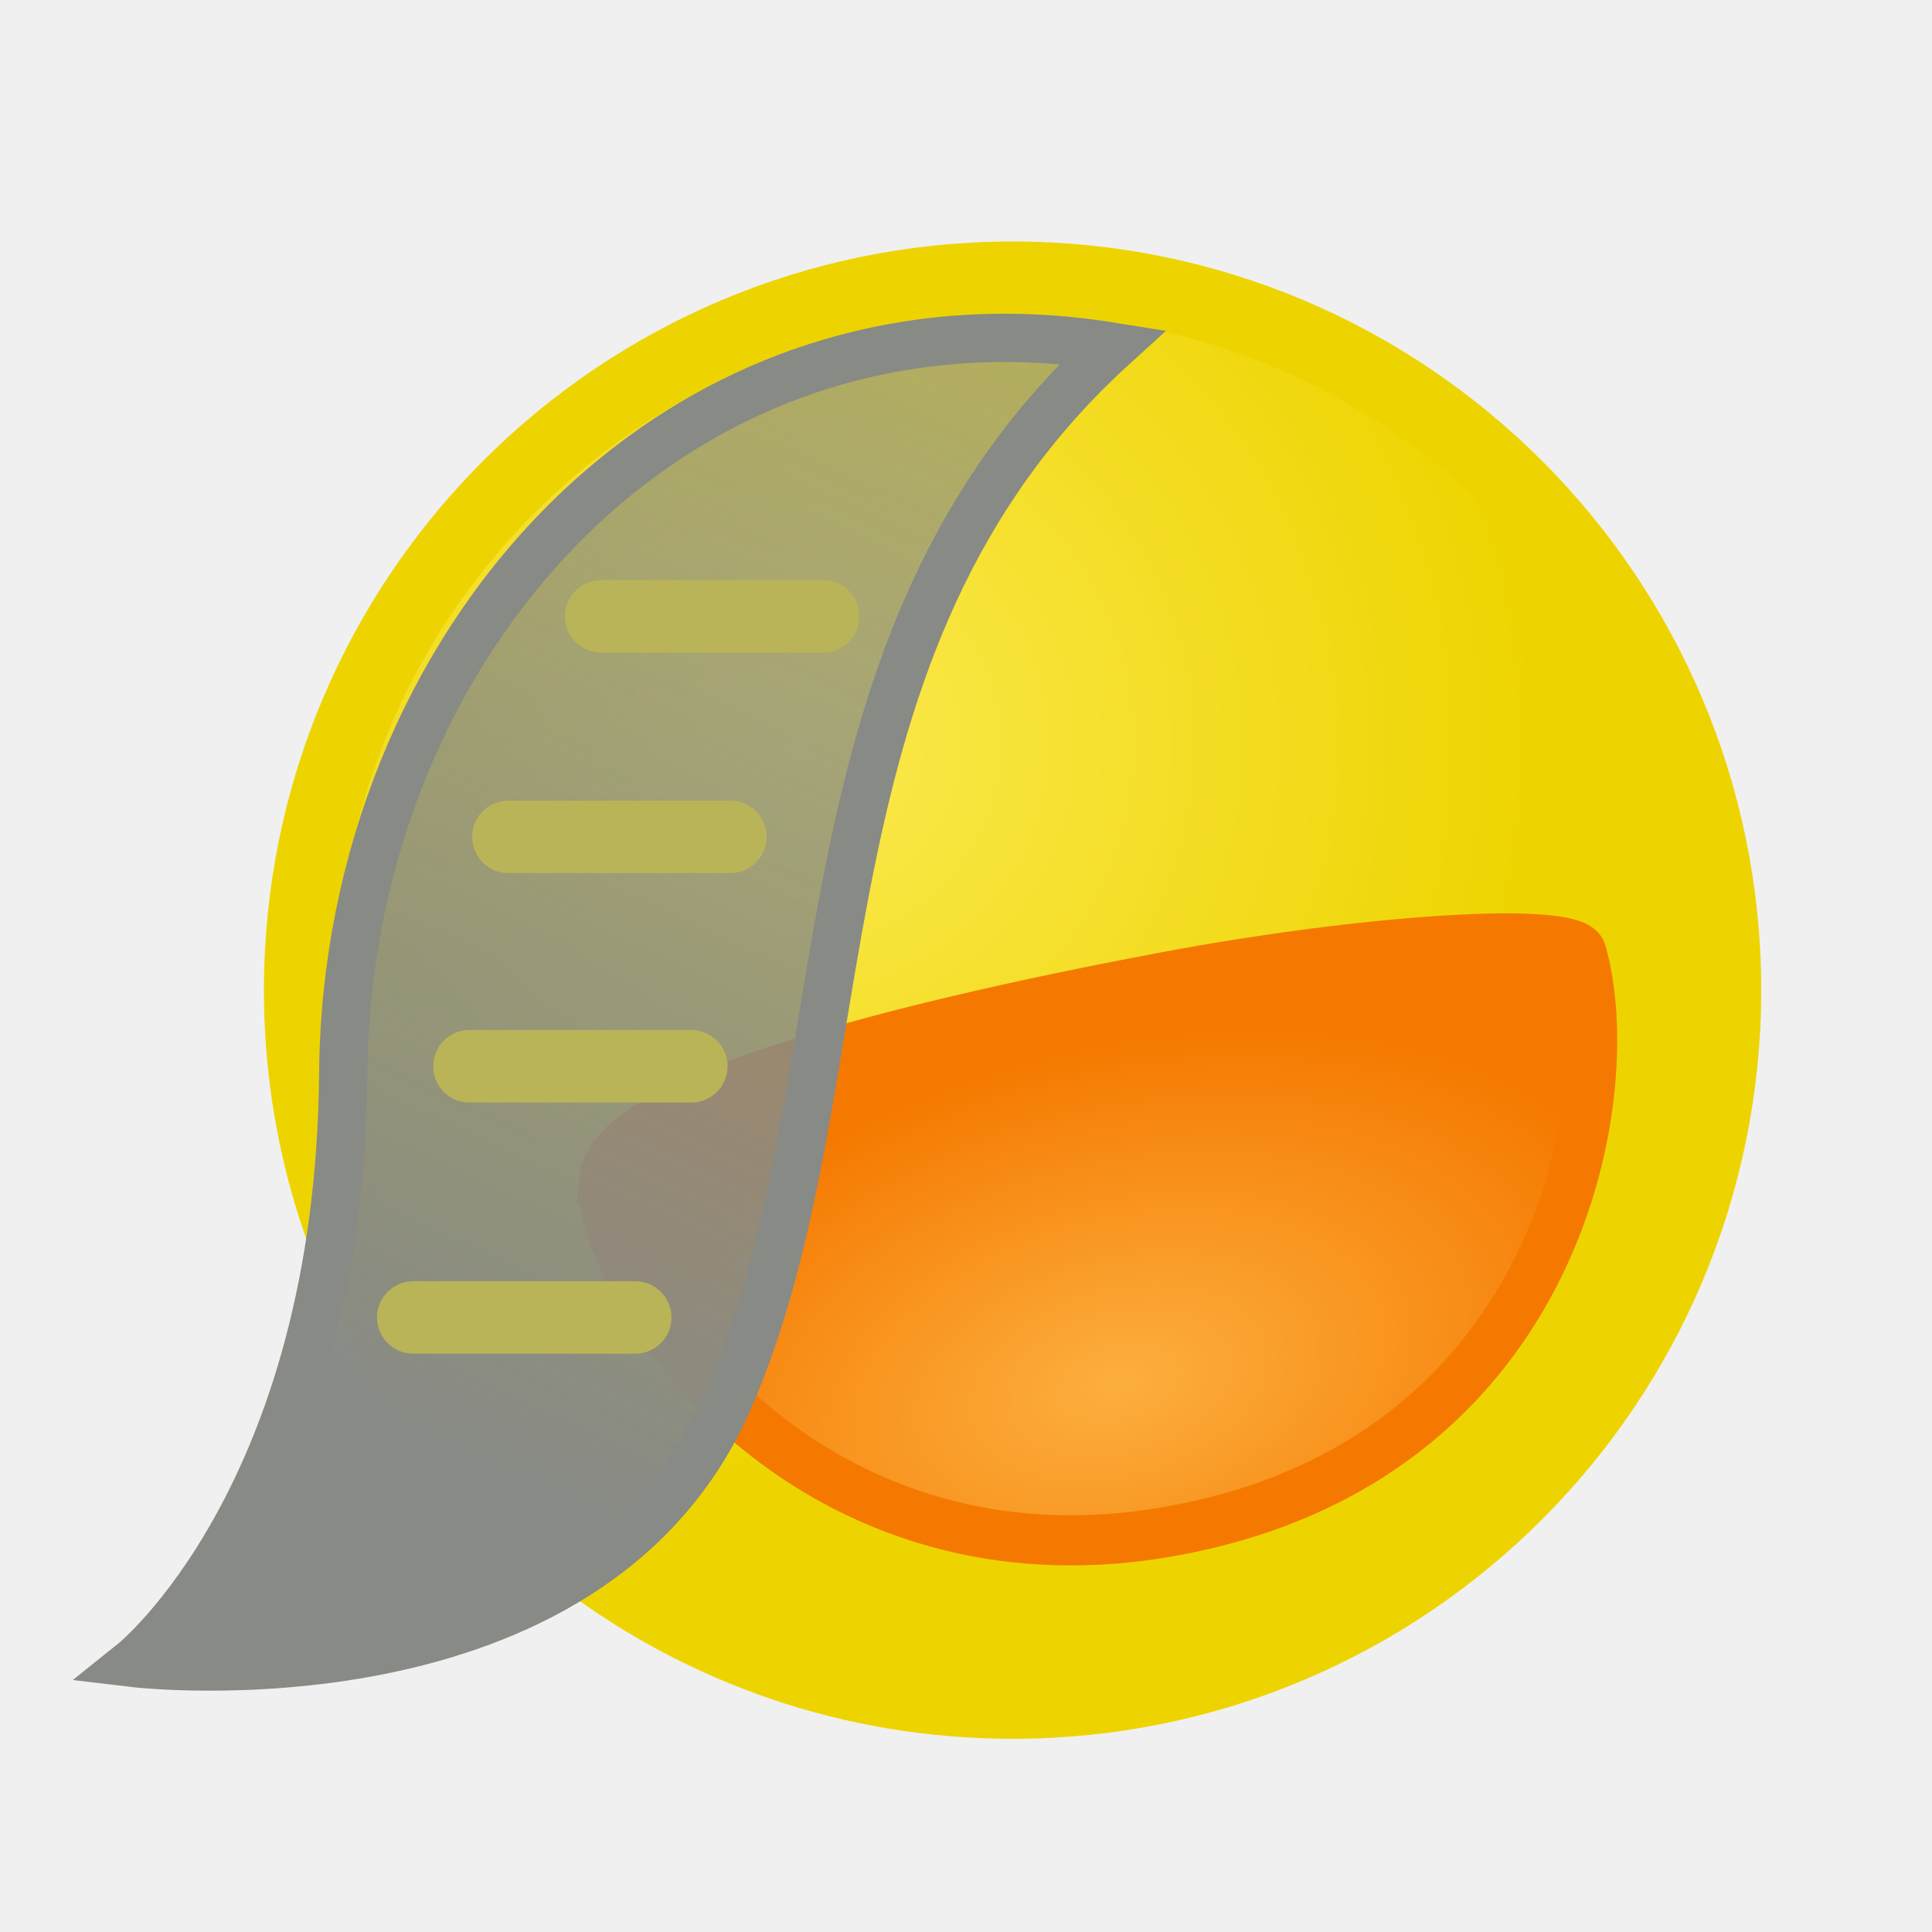
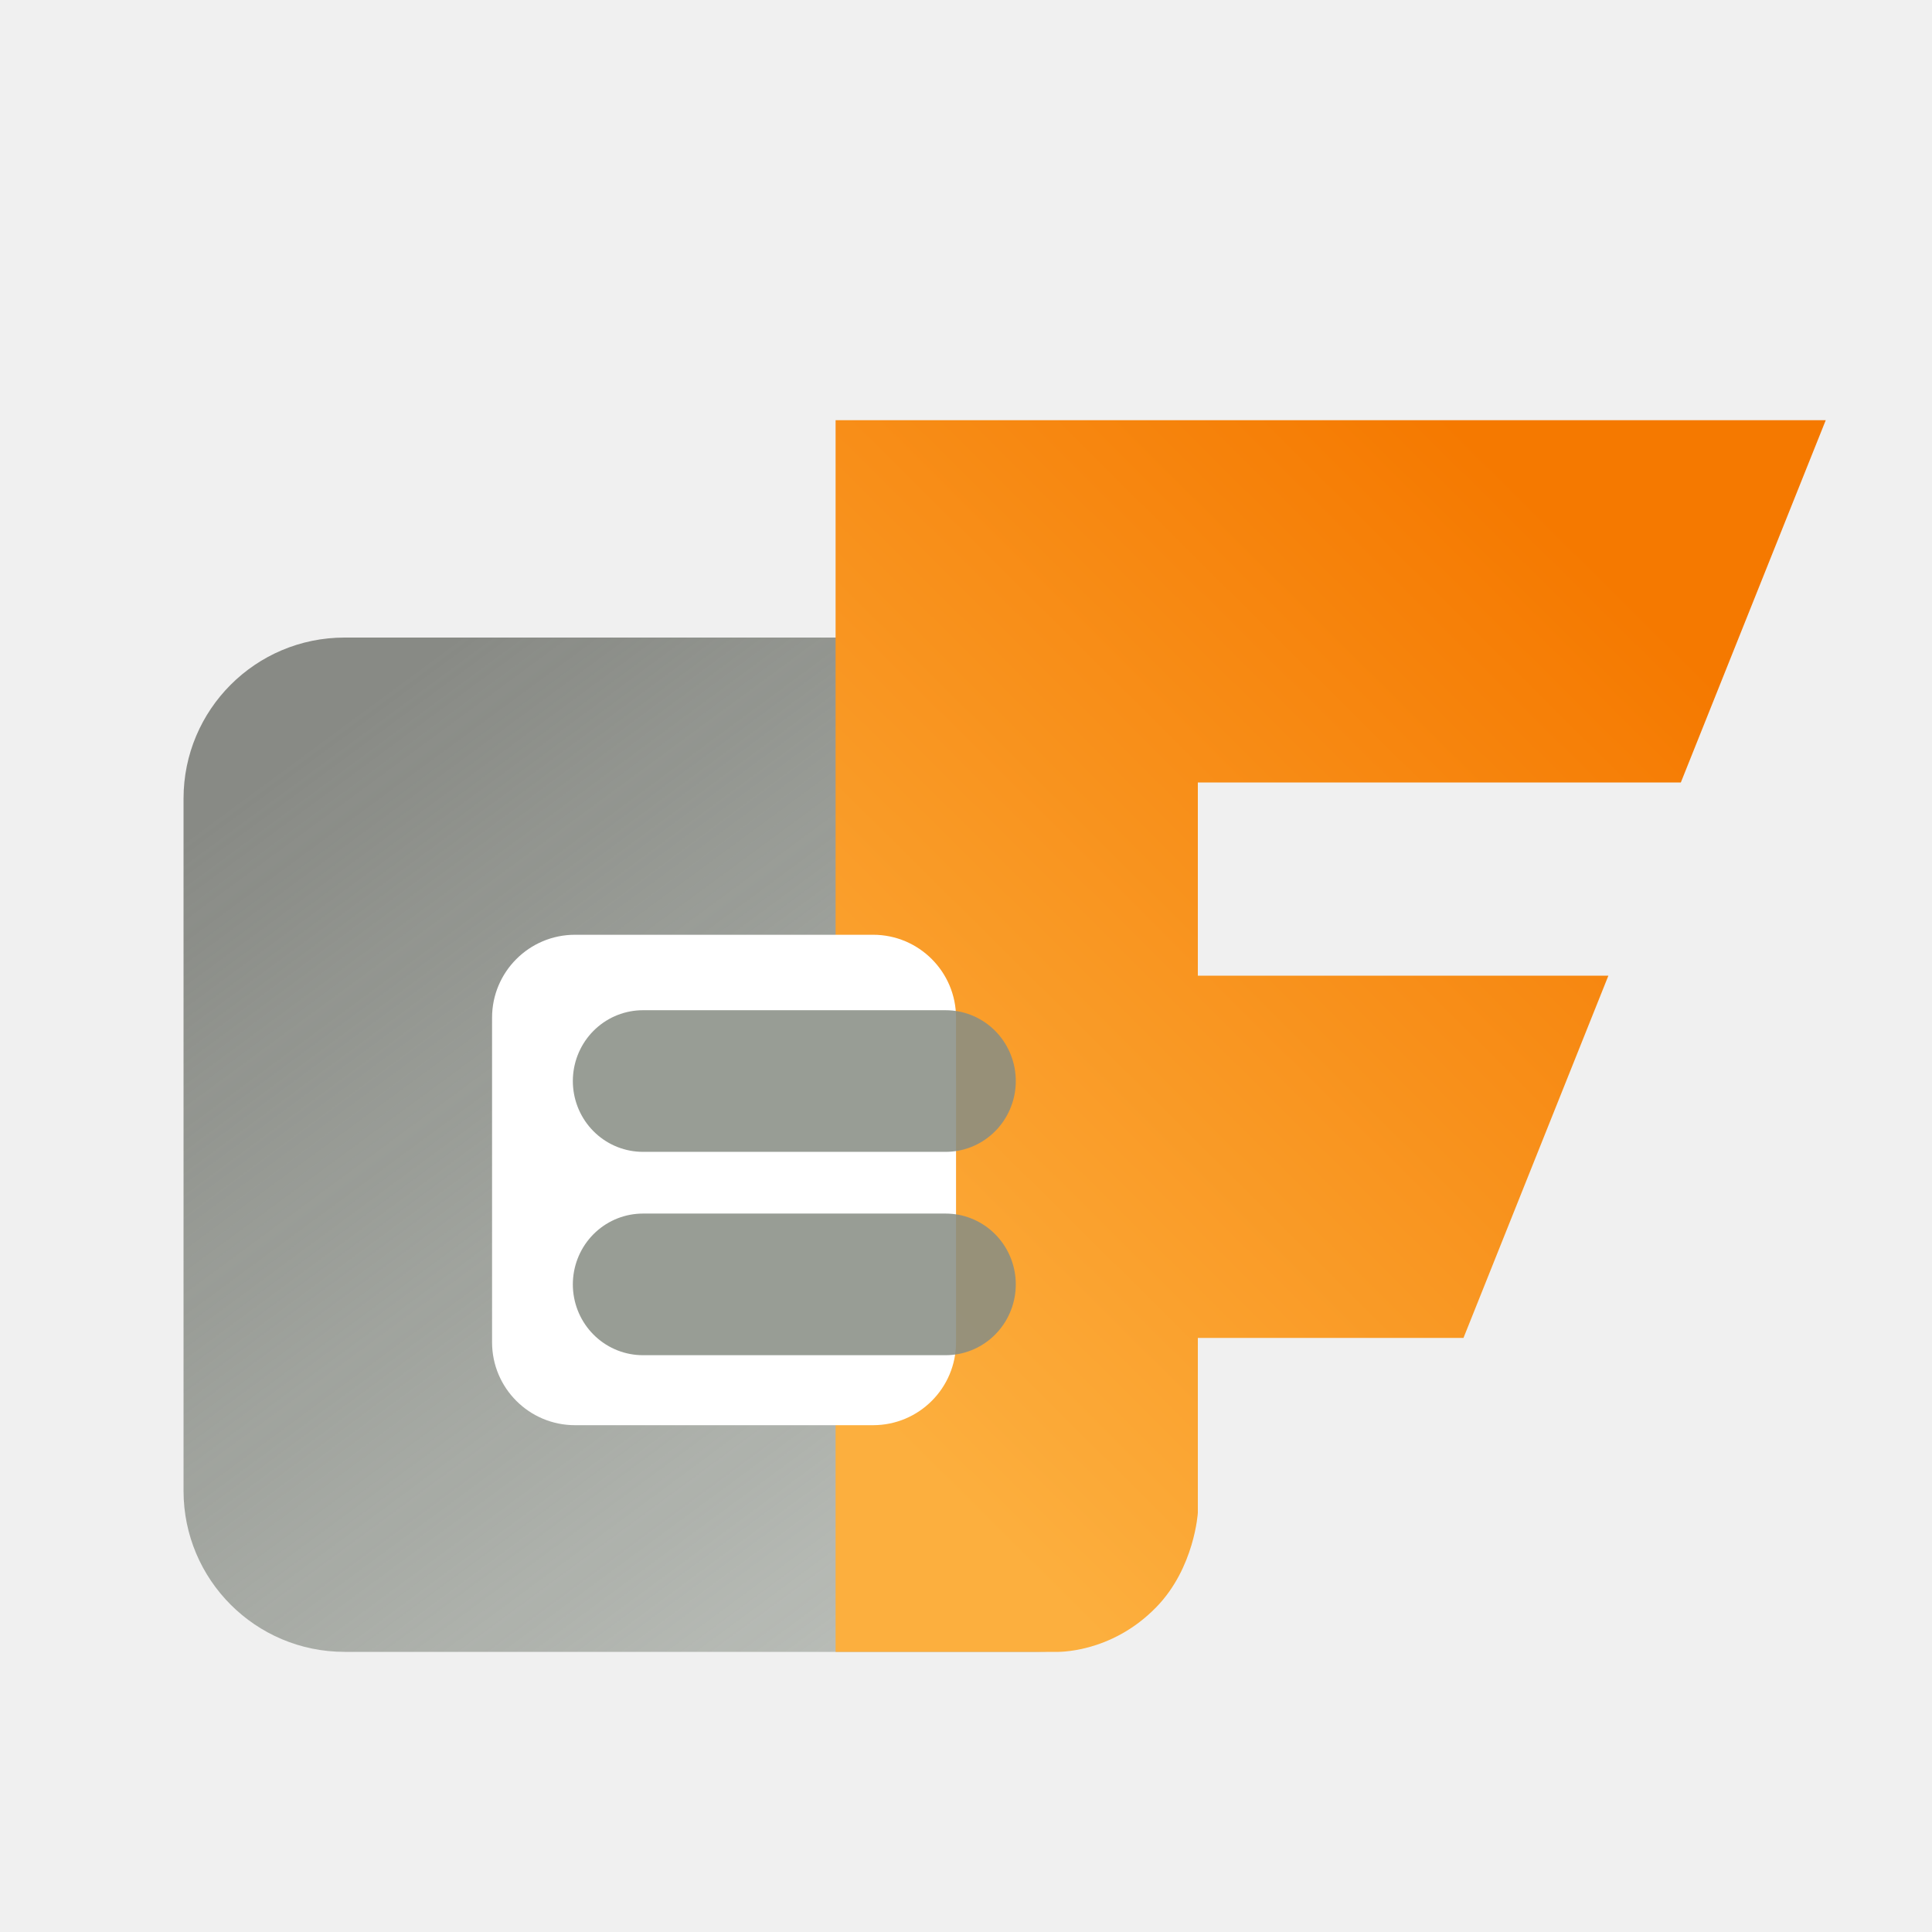
- <svg xmlns="http://www.w3.org/2000/svg" xmlns:xlink="http://www.w3.org/1999/xlink" version="1.1" width="800" height="800" id="svg2">
+ <svg xmlns="http://www.w3.org/2000/svg" xmlns:xlink="http://www.w3.org/1999/xlink" width="800" height="800" id="svg2" version="1.1">
  <defs id="defs4">
    <linearGradient id="linearGradient3604">
-       <stop id="stop3606" style="stop-color:#888a85;stop-opacity:1" offset="0" />
-       <stop id="stop3608" style="stop-color:#888f85;stop-opacity:0.533" offset="1" />
+       <stop style="stop-color:#4e9a06;stop-opacity:1;" offset="0" id="stop3606" />
+       <stop style="stop-color:#4e9a06;stop-opacity:0.533;" offset="1" id="stop3608" />
    </linearGradient>
    <linearGradient id="linearGradient3635">
-       <stop id="stop3637" style="stop-color:#729fcf;stop-opacity:1" offset="0" />
-       <stop id="stop3639" style="stop-color:#3465a4;stop-opacity:1" offset="1" />
+       <stop style="stop-color:#729fcf;stop-opacity:1;" offset="0" id="stop3637" />
+       <stop style="stop-color:#3465a4;stop-opacity:1;" offset="1" id="stop3639" />
    </linearGradient>
    <linearGradient id="linearGradient3625">
-       <stop id="stop3627" style="stop-color:#fcaf3e;stop-opacity:1" offset="0" />
-       <stop id="stop3629" style="stop-color:#f57900;stop-opacity:1" offset="1" />
+       <stop style="stop-color:#fcaf3e;stop-opacity:1;" offset="0" id="stop3627" />
+       <stop style="stop-color:#f57900;stop-opacity:1;" offset="1" id="stop3629" />
    </linearGradient>
    <linearGradient id="linearGradient3592">
-       <stop id="stop3594" style="stop-color:#fce94f;stop-opacity:1" offset="0" />
-       <stop id="stop3596" style="stop-color:#edd400;stop-opacity:1" offset="1" />
+       <stop style="stop-color:#fce94f;stop-opacity:1;" offset="0" id="stop3594" />
+       <stop style="stop-color:#edd400;stop-opacity:1;" offset="1" id="stop3596" />
    </linearGradient>
-     <radialGradient cx="445.38" cy="492.905" r="198.907" fx="445.38" fy="492.905" id="radialGradient3631" xlink:href="#linearGradient3625" gradientUnits="userSpaceOnUse" gradientTransform="matrix(1,-0.2539257,0.1488493,0.5861922,-73.3685,296.0568)" />
-     <linearGradient x1="459.286" y1="627.143" x2="742.143" y2="627.143" id="linearGradient3610" xlink:href="#linearGradient3604" gradientUnits="userSpaceOnUse" gradientTransform="translate(-24.28571,12.85714)" />
-     <linearGradient x1="459.286" y1="627.143" x2="742.143" y2="627.143" id="linearGradient3661-3" xlink:href="#linearGradient3604-0" gradientUnits="userSpaceOnUse" gradientTransform="translate(-24.28571,12.85714)" />
-     <linearGradient x1="459.286" y1="627.143" x2="742.143" y2="627.143" id="linearGradient3610-4" xlink:href="#linearGradient3604-0" gradientUnits="userSpaceOnUse" gradientTransform="translate(-24.28571,12.85714)" />
-     <radialGradient cx="401.441" cy="587.584" r="231.223" fx="401.441" fy="587.584" id="radialGradient3641-8" xlink:href="#linearGradient3635-5" gradientUnits="userSpaceOnUse" gradientTransform="matrix(0.7948342,-0.2842536,0.1438417,0.4022122,17.63582,516.1205)" />
-     <radialGradient cx="344.462" cy="322.198" r="255.467" fx="344.462" fy="322.198" id="radialGradient3598-5" xlink:href="#linearGradient3592-5" gradientUnits="userSpaceOnUse" />
-     <linearGradient id="linearGradient3592-5">
-       <stop id="stop3594-6" style="stop-color:#fce94f;stop-opacity:1" offset="0" />
-       <stop id="stop3596-1" style="stop-color:#edd400;stop-opacity:1" offset="1" />
+     <linearGradient xlink:href="#linearGradient3604" id="linearGradient3610" x1="459.286" y1="627.143" x2="742.143" y2="627.143" gradientUnits="userSpaceOnUse" gradientTransform="translate(-24.28571,12.85714)" />
+     <linearGradient xlink:href="#linearGradient3604" id="linearGradient3661" gradientUnits="userSpaceOnUse" gradientTransform="translate(-24.28571,12.85714)" x1="459.286" y1="627.143" x2="742.143" y2="627.143" />
+     <radialGradient xlink:href="#linearGradient3635-6" id="radialGradient3641-9" cx="401.441" cy="587.584" fx="401.441" fy="587.584" r="231.223" gradientTransform="matrix(0.7948342,-0.2842536,0.1438417,0.4022122,17.63582,516.1205)" gradientUnits="userSpaceOnUse" />
+     <linearGradient id="linearGradient3635-6">
+       <stop style="stop-color:#729fcf;stop-opacity:1;" offset="0" id="stop3637-0" />
+       <stop style="stop-color:#3465a4;stop-opacity:1;" offset="1" id="stop3639-6" />
    </linearGradient>
+     <radialGradient xlink:href="#linearGradient3592" id="radialGradient3638" gradientUnits="userSpaceOnUse" cx="344.462" cy="322.198" fx="344.462" fy="322.198" r="255.467" gradientTransform="matrix(0.9059774,0,0,0.9759364,61.22544,238.8427)" />
+     <radialGradient xlink:href="#linearGradient3653" id="radialGradient3659" cx="31.458" cy="1020.11" fx="31.458" fy="1020.11" r="22.5" gradientTransform="matrix(0.3954215,0.6722166,-0.5824045,0.3425931,609.1688,652.5615)" gradientUnits="userSpaceOnUse" />
+     <linearGradient id="linearGradient3653">
+       <stop style="stop-color:#73d216;stop-opacity:1;" offset="0" id="stop3655" />
+       <stop style="stop-color:#4e9a06;stop-opacity:1;" offset="1" id="stop3657" />
+     </linearGradient>
+     <radialGradient xlink:href="#linearGradient3625-0" id="radialGradient3631-2" cx="445.38" cy="492.905" fx="445.38" fy="492.905" r="198.907" gradientTransform="matrix(1.155727,-0.3065368,0.1720291,0.7076458,-91.1005,361.8391)" gradientUnits="userSpaceOnUse" />
+     <linearGradient id="linearGradient3625-0">
+       <stop style="stop-color:#fcaf3e;stop-opacity:1;" offset="0" id="stop3627-3" />
+       <stop style="stop-color:#f57900;stop-opacity:1;" offset="1" id="stop3629-2" />
+     </linearGradient>
+     <radialGradient xlink:href="#linearGradient3625-0-0" id="radialGradient3631-2-3" cx="445.38" cy="492.905" fx="445.38" fy="492.905" r="198.907" gradientTransform="matrix(1.155727,-0.3065368,0.1720291,0.7076458,-91.1005,361.8391)" gradientUnits="userSpaceOnUse" />
+     <linearGradient id="linearGradient3625-0-0">
+       <stop style="stop-color:#fcaf3e;stop-opacity:1;" offset="0" id="stop3627-3-7" />
+       <stop style="stop-color:#f57900;stop-opacity:1;" offset="1" id="stop3629-2-4" />
+     </linearGradient>
+     <radialGradient cx="344.462" cy="322.198" r="255.467" fx="344.462" fy="322.198" id="radialGradient3790" xlink:href="#linearGradient3592-4" gradientUnits="userSpaceOnUse" gradientTransform="matrix(1.201223,0,0,1.201223,-81.85609,-78.95858)" />
+     <linearGradient id="linearGradient3592-4">
+       <stop id="stop3594-1" style="stop-color:#fce94f;stop-opacity:1" offset="0" />
+       <stop id="stop3596-3" style="stop-color:#edd400;stop-opacity:1" offset="1" />
+     </linearGradient>
+     <radialGradient cx="445.38" cy="492.905" r="198.907" fx="445.38" fy="492.905" id="radialGradient3631-7" xlink:href="#linearGradient3625-6" gradientUnits="userSpaceOnUse" gradientTransform="matrix(1.128195,-0.296174,0.167931,0.6837233,-122.076,367.4919)" />
    <linearGradient id="linearGradient3625-6">
-       <stop id="stop3627-3" style="stop-color:#fcaf3e;stop-opacity:1" offset="0" />
-       <stop id="stop3629-8" style="stop-color:#f57900;stop-opacity:1" offset="1" />
-     </linearGradient>
-     <linearGradient id="linearGradient3635-5">
-       <stop id="stop3637-0" style="stop-color:#729fcf;stop-opacity:1" offset="0" />
-       <stop id="stop3639-9" style="stop-color:#3465a4;stop-opacity:1" offset="1" />
-     </linearGradient>
-     <linearGradient id="linearGradient3604-0">
-       <stop id="stop3606-8" style="stop-color:#4e9a06;stop-opacity:1" offset="0" />
-       <stop id="stop3608-8" style="stop-color:#4e9a06;stop-opacity:0.533" offset="1" />
-     </linearGradient>
-     <linearGradient x1="150.75" y1="828.612" x2="402.344" y2="289.19" id="linearGradient3674" xlink:href="#linearGradient3604" gradientUnits="userSpaceOnUse" gradientTransform="translate(25,-238.0765)" />
-     <linearGradient id="linearGradient3653">
-       <stop id="stop3655" style="stop-color:#73d216;stop-opacity:1" offset="0" />
-       <stop id="stop3657" style="stop-color:#4e9a06;stop-opacity:1" offset="1" />
-     </linearGradient>
-     <radialGradient cx="445.38" cy="492.905" r="198.907" fx="445.38" fy="492.905" id="radialGradient3631-99" xlink:href="#linearGradient3625-3" gradientUnits="userSpaceOnUse" gradientTransform="matrix(1.128195,-0.296174,0.167931,0.6837233,-122.076,367.4918)" />
-     <linearGradient id="linearGradient3625-3">
-       <stop id="stop3627-6" style="stop-color:#fcaf3e;stop-opacity:1" offset="0" />
+       <stop id="stop3627-13" style="stop-color:#fcaf3e;stop-opacity:1" offset="0" />
      <stop id="stop3629-0" style="stop-color:#f57900;stop-opacity:1" offset="1" />
    </linearGradient>
-     <radialGradient cx="344.462" cy="322.198" r="255.467" fx="344.462" fy="322.198" id="radialGradient3638" xlink:href="#linearGradient3592-50" gradientUnits="userSpaceOnUse" gradientTransform="matrix(1.201223,0,0,1.201223,-81.85609,173.4036)" />
-     <linearGradient id="linearGradient3592-50">
-       <stop id="stop3594-2" style="stop-color:#fce94f;stop-opacity:1" offset="0" />
-       <stop id="stop3596-9" style="stop-color:#edd400;stop-opacity:1" offset="1" />
+     <linearGradient x1="128.571" y1="858.598" x2="445.714" y2="182.399" id="linearGradient3674-3" xlink:href="#linearGradient3604-5" gradientUnits="userSpaceOnUse" gradientTransform="translate(25,-238.0764)" />
+     <linearGradient id="linearGradient3604-5">
+       <stop id="stop3606-4" style="stop-color:#a40000;stop-opacity:1" offset="0" />
+       <stop id="stop3608-2" style="stop-color:#a40000;stop-opacity:0.533" offset="1" />
    </linearGradient>
-     <radialGradient cx="344.462" cy="322.198" r="255.467" fx="344.462" fy="322.198" id="radialGradient3732" xlink:href="#linearGradient3592-50" gradientUnits="userSpaceOnUse" gradientTransform="matrix(1.201223,0,0,1.201223,-81.85609,-78.95862)" />
+     <radialGradient cx="445.38" cy="492.905" r="198.907" fx="445.38" fy="492.905" id="radialGradient3631" xlink:href="#linearGradient3625-9" gradientUnits="userSpaceOnUse" gradientTransform="matrix(1.128195,-0.296174,0.167931,0.6837233,-121.3618,367.4918)" />
+     <linearGradient id="linearGradient3625-9">
+       <stop id="stop3627-6" style="stop-color:#fcaf3e;stop-opacity:1" offset="0" />
+       <stop id="stop3629-02" style="stop-color:#f57900;stop-opacity:1" offset="1" />
+     </linearGradient>
+     <linearGradient x1="445.714" y1="287.17" x2="168.999" y2="808.113" id="linearGradient3674-4" xlink:href="#linearGradient3653-4" gradientUnits="userSpaceOnUse" gradientTransform="translate(25.71429,-238.0765)" />
+     <linearGradient id="linearGradient3653-4">
+       <stop id="stop3655-1" style="stop-color:#73d216;stop-opacity:1" offset="0" />
+       <stop id="stop3657-4" style="stop-color:#4e9a06;stop-opacity:1" offset="1" />
+     </linearGradient>
+     <linearGradient y2="808.113" x2="168.999" y1="287.17" x1="445.714" gradientTransform="translate(25.71429,-238.0765)" gradientUnits="userSpaceOnUse" id="linearGradient2867" xlink:href="#linearGradient3653-4" />
+     <linearGradient xlink:href="#linearGradient3653-0" id="linearGradient3674-1" gradientUnits="userSpaceOnUse" gradientTransform="matrix(1.024501,0,0,1.029095,59.53292,-259.4182)" x1="445.714" y1="287.17" x2="168.999" y2="808.113" />
+     <linearGradient id="linearGradient3653-0">
+       <stop style="stop-color:#73d216;stop-opacity:1;" offset="0" id="stop3655-1-6" />
+       <stop style="stop-color:#4e9a06;stop-opacity:1;" offset="1" id="stop3657-0" />
+     </linearGradient>
+     <linearGradient y2="808.113" x2="168.999" y1="287.17" x1="445.714" gradientTransform="matrix(1.024501,0,0,1.029095,-459.0344,-292.6618)" gradientUnits="userSpaceOnUse" id="linearGradient2891" xlink:href="#linearGradient3653-0" />
+     <linearGradient xlink:href="#linearGradient3604-4" id="linearGradient3698" x1="188.982" y1="257.547" x2="442.466" y2="576.826" gradientUnits="userSpaceOnUse" gradientTransform="matrix(1.119216,0,0,1.039272,-85.77101,43.11691)" />
+     <linearGradient xlink:href="#linearGradient3625" id="linearGradient3714" x1="357.143" y1="630.805" x2="641.509" y2="343.883" gradientUnits="userSpaceOnUse" gradientTransform="matrix(1.145161,0,0,1.145161,-69.5576,-157.2586)" />
+     <linearGradient xlink:href="#linearGradient3604-3" id="linearGradient3674" gradientUnits="userSpaceOnUse" gradientTransform="matrix(1.024404,0,0,1.034989,59.56472,-264.9172)" x1="128.571" y1="858.598" x2="445.714" y2="182.399" />
+     <linearGradient id="linearGradient3604-3">
+       <stop style="stop-color:#a40000;stop-opacity:1;" offset="0" id="stop3606-0" />
+       <stop style="stop-color:#a40000;stop-opacity:0.533;" offset="1" id="stop3608-1" />
+     </linearGradient>
+     <linearGradient y2="182.399" x2="445.714" y1="858.598" x1="128.571" gradientTransform="matrix(1.024404,0,0,1.034989,-218.3366,-433.5179)" gradientUnits="userSpaceOnUse" id="linearGradient3741" xlink:href="#linearGradient3604-3" />
+     <linearGradient xlink:href="#linearGradient3604-4" id="linearGradient3674-6" gradientUnits="userSpaceOnUse" gradientTransform="matrix(1.024374,0,0,1.035095,59.56598,-265.0167)" x1="150.75" y1="828.612" x2="402.344" y2="289.19" />
+     <linearGradient id="linearGradient3604-4">
+       <stop style="stop-color:#888a85;stop-opacity:1;" offset="0" id="stop3606-5" />
+       <stop style="stop-color:#888f85;stop-opacity:0.533;" offset="1" id="stop3608-20" />
+     </linearGradient>
+     <linearGradient y2="289.19" x2="402.344" y1="828.612" x1="150.75" gradientTransform="matrix(1.024374,0,0,1.035095,-824.2471,-601.6978)" gradientUnits="userSpaceOnUse" id="linearGradient3752" xlink:href="#linearGradient3604-4" />
  </defs>
-   <g transform="translate(0,-252.3622)" id="layer1" />
+   <g id="layer1" transform="translate(0,-252.3622)" style="display:inline" />
  <g id="layer2">
-     <path d="m 714.146,410 c 0,162.847 -132.014,294.861 -294.861,294.861 -66.282,0 -127.455,-21.87 -176.699,-58.787 -28.047,-21.026 -52.223,-46.934 -71.269,-76.463 -29.673,-46.004 -46.893,-100.797 -46.893,-159.611 0,-162.847 132.014,-294.861 294.861,-294.861 162.847,0 294.861,132.014 294.861,294.861 z" id="path2818" style="fill:url(#radialGradient3732);fill-opacity:1;stroke:#edd400;stroke-width:30.279;stroke-miterlimit:4;stroke-opacity:1;display:inline" />
-     <path d="m 250.119,488.567 c -3.346,43.617 87.332,183.634 253.47,141.422 143.33,-36.417 167.691,-177.833 151.188,-235.725 -3.069,-10.765 -87.755,-5.68 -174.183,10.688 -117.631,22.278 -228.024,51.665 -230.476,83.615 z" id="path3600" style="fill:url(#radialGradient3631-99);fill-opacity:1;stroke:#f57900;stroke-width:20.761;stroke-linecap:butt;stroke-linejoin:miter;stroke-miterlimit:4;stroke-opacity:1;stroke-dasharray:none" />
-     <path d="M 460.714,143.571 C 277.857,113.929 143.571,268.571 142.143,444.286 140.714,620 55,688.571 55,688.571 c 0,0 190,22.857 247.143,-110 57.143,-132.857 23.571,-312.143 158.571,-435 z" id="path3609" style="fill:url(#linearGradient3674);fill-opacity:1;stroke:#888a85;stroke-width:20;stroke-linecap:butt;stroke-linejoin:miter;stroke-miterlimit:4;stroke-opacity:1;stroke-dasharray:none;display:inline" />
-     <g transform="matrix(1.271415,0,0,1.271415,-206.837,-199.3672)" id="g3654" style="stroke:#bab458;stroke-opacity:1">
-       <path d="m 358.455,357.564 72.285,0" id="path3612" style="fill:#eeeeee;stroke:#bab458;stroke-width:23.596;stroke-linecap:round;stroke-linejoin:round;stroke-miterlimit:4;stroke-opacity:1;stroke-dasharray:none" />
-       <path d="m 328.264,429.358 72.285,0" id="path3612-2" style="fill:none;stroke:#bab458;stroke-width:23.596;stroke-linecap:round;stroke-linejoin:round;stroke-miterlimit:4;stroke-opacity:1;stroke-dasharray:none" />
-       <path d="m 315.552,504.077 72.285,0" id="path3612-3" style="fill:none;stroke:#bab458;stroke-width:23.596;stroke-linecap:round;stroke-linejoin:round;stroke-miterlimit:4;stroke-opacity:1;stroke-dasharray:none" />
-       <path d="m 297.278,585.886 72.285,0" id="path3612-8" style="fill:#aba869;fill-opacity:1;stroke:#bab458;stroke-width:23.596;stroke-linecap:round;stroke-linejoin:round;stroke-miterlimit:4;stroke-opacity:1;stroke-dasharray:none" />
+     <rect style="fill:url(#linearGradient3698);fill-opacity:1.0;stroke:#3465a4;stroke-width:0;stroke-linecap:round;stroke-linejoin:miter;stroke-miterlimit:4;stroke-opacity:1;stroke-dasharray:none" id="rect2910" width="420" height="420" x="76" y="264" rx="66.67" ry="66.67" />
+     <path style="fill:url(#linearGradient3714);fill-opacity:1;stroke:#f57900;stroke-width:0;stroke-linecap:butt;stroke-linejoin:miter;stroke-miterlimit:4;stroke-opacity:1;stroke-dasharray:none" d="m 346,174 410,0 -60,150 -200,0 0,80 170,0 -60,150 -110,0 0,72.429 c 0,0 -1.351,22.73 -17.143,39 C 459.815,685.047 437.143,684 437.143,684 L 346,684 346,174 z" id="path3706" />
+     <rect style="fill:#ffffff;fill-opacity:1;stroke:#3465a4;stroke-width:0;stroke-linecap:round;stroke-linejoin:miter;stroke-miterlimit:4;stroke-opacity:1;stroke-dasharray:none" id="rect3700" width="192.122" height="203.075" x="203.754" y="387.065" rx="34.345" ry="34.345" />
+     <g id="g3654" transform="matrix(1.519651,0,0,1.535556,-241.1656,-205.8168)" style="fill:none;stroke:#888d84;stroke-width:23.596;stroke-miterlimit:4;stroke-opacity:0.725;stroke-dasharray:none">
+       <path id="path3612" d="m 333.882,425.546 82.504,0" style="fill:none;stroke:#888d84;stroke-width:38.191;stroke-linecap:round;stroke-linejoin:round;stroke-miterlimit:4;stroke-opacity:0.863;stroke-dasharray:none" />
+       <path id="path3612-9" d="m 333.882,480.381 82.504,0" style="fill:none;stroke:#888d84;stroke-width:38.191;stroke-linecap:round;stroke-linejoin:round;stroke-miterlimit:4;stroke-opacity:0.863;stroke-dasharray:none" />
    </g>
  </g>
</svg>
